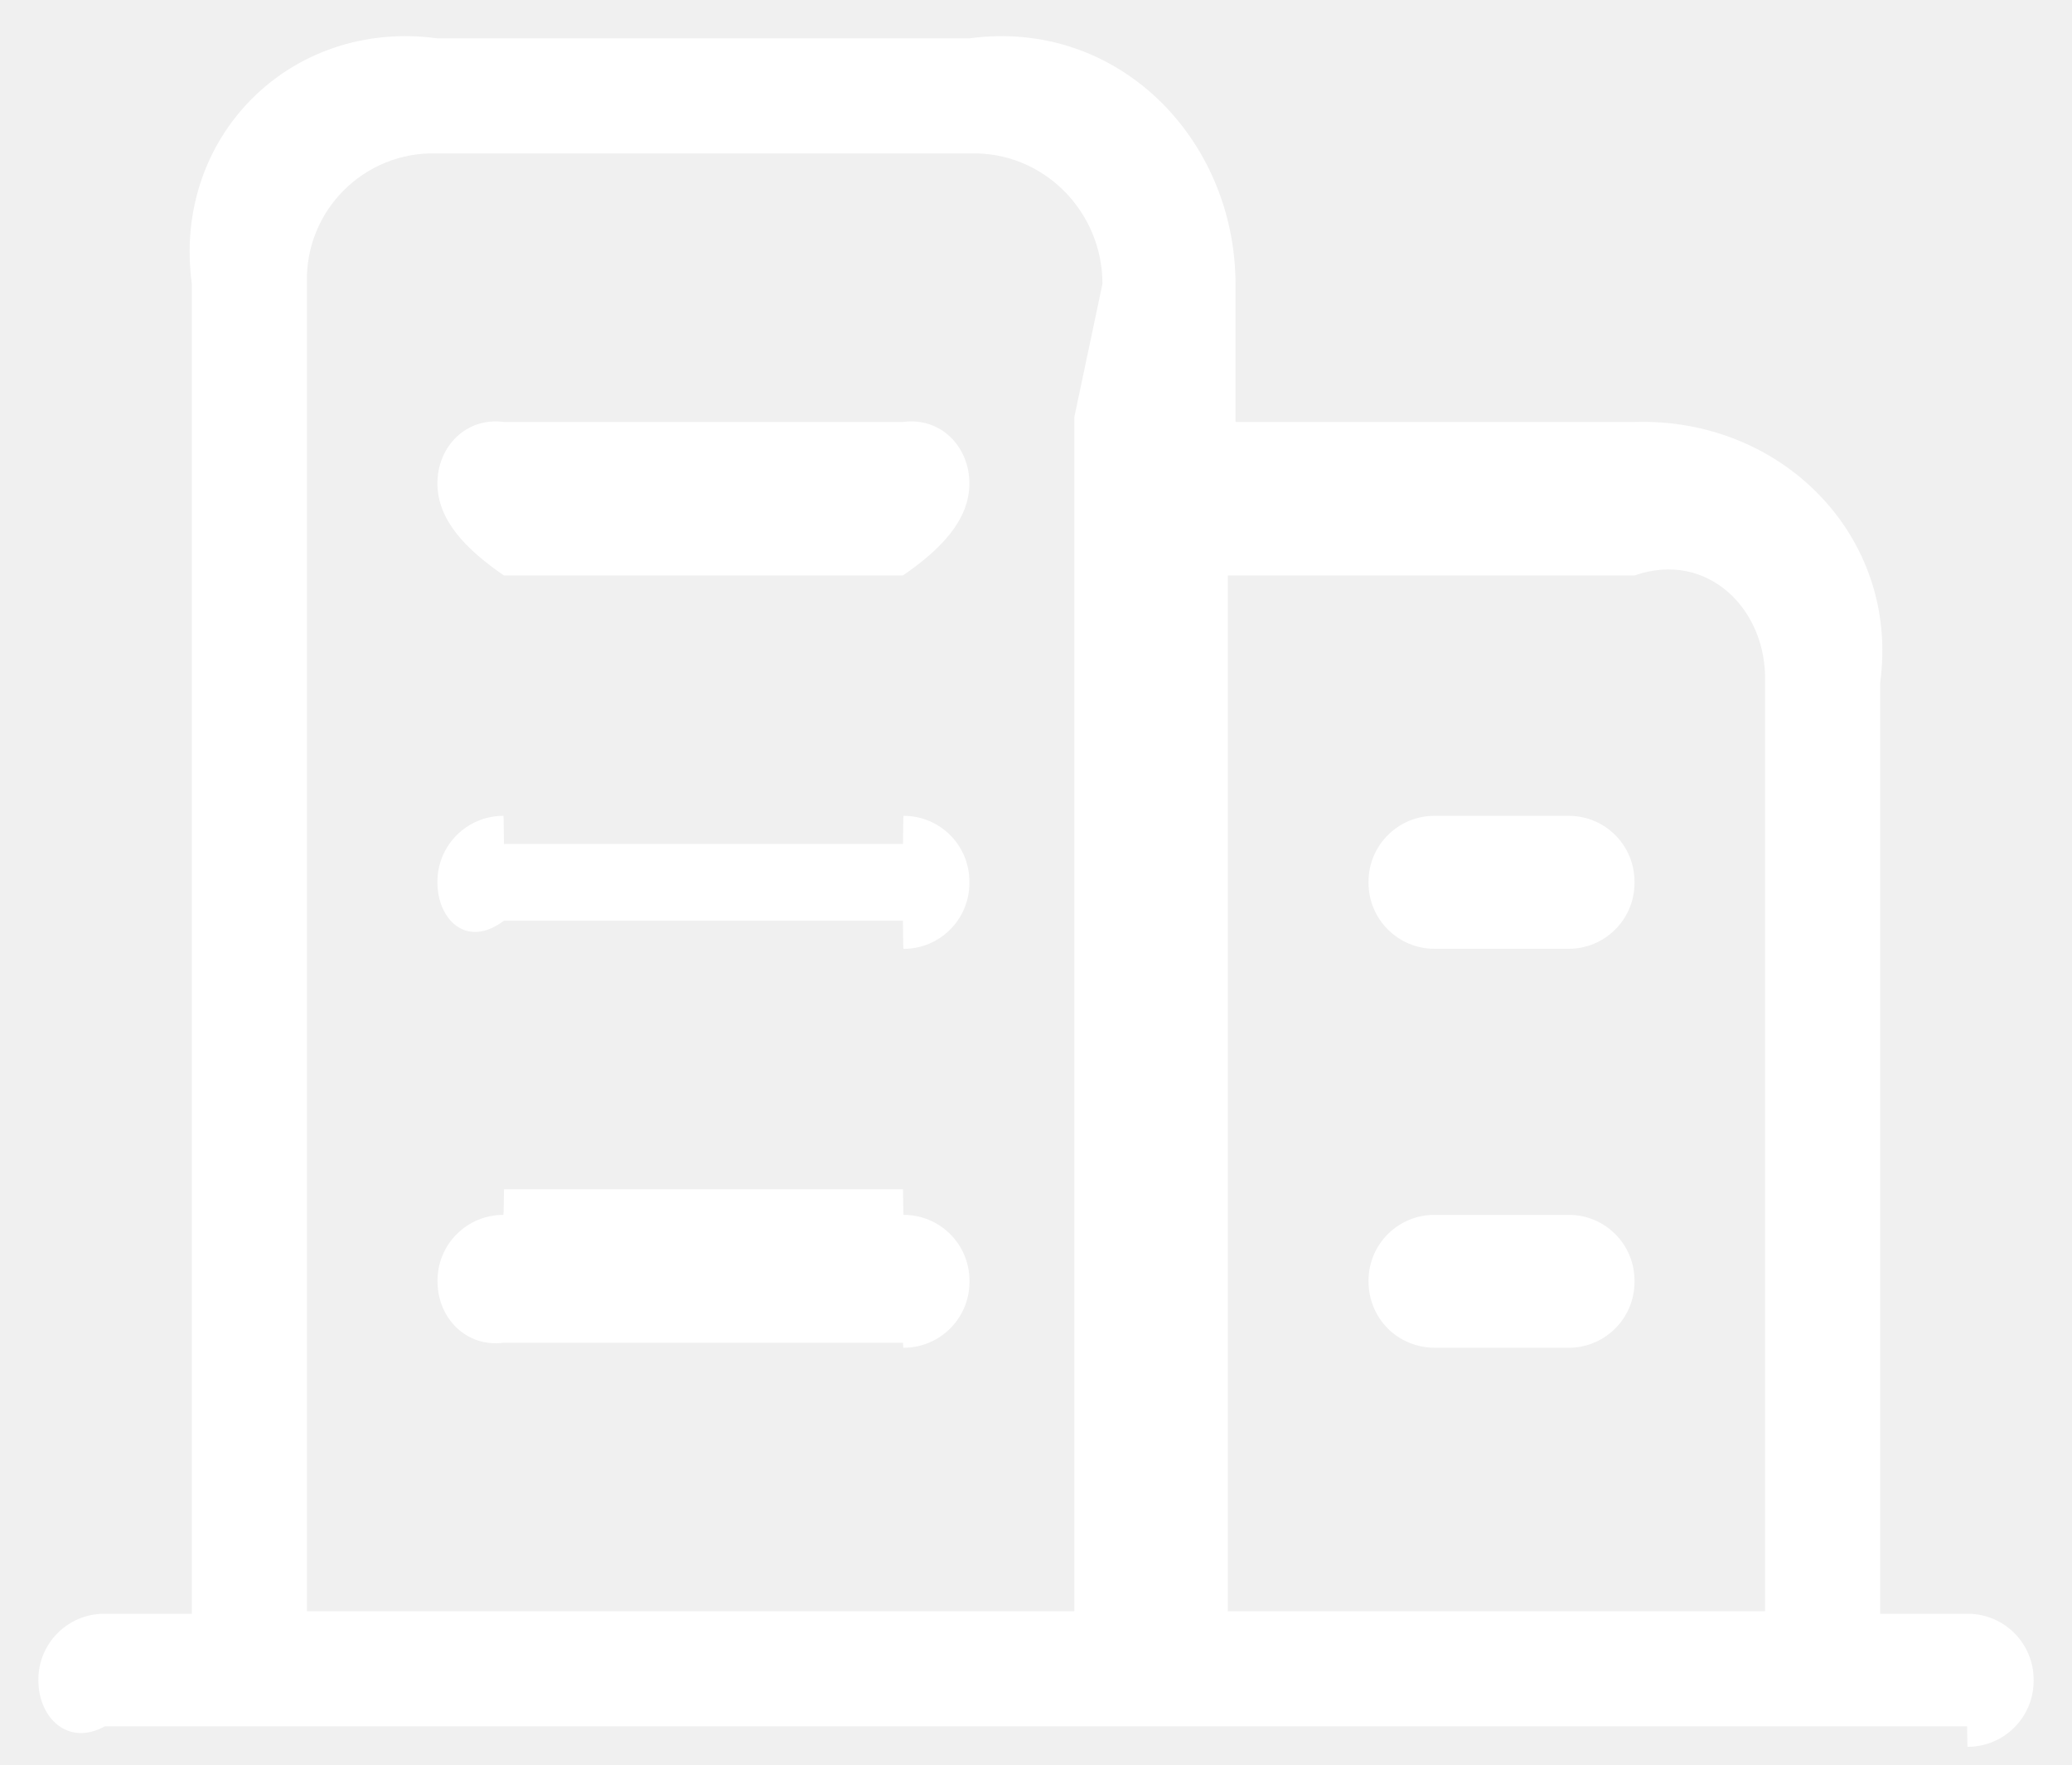
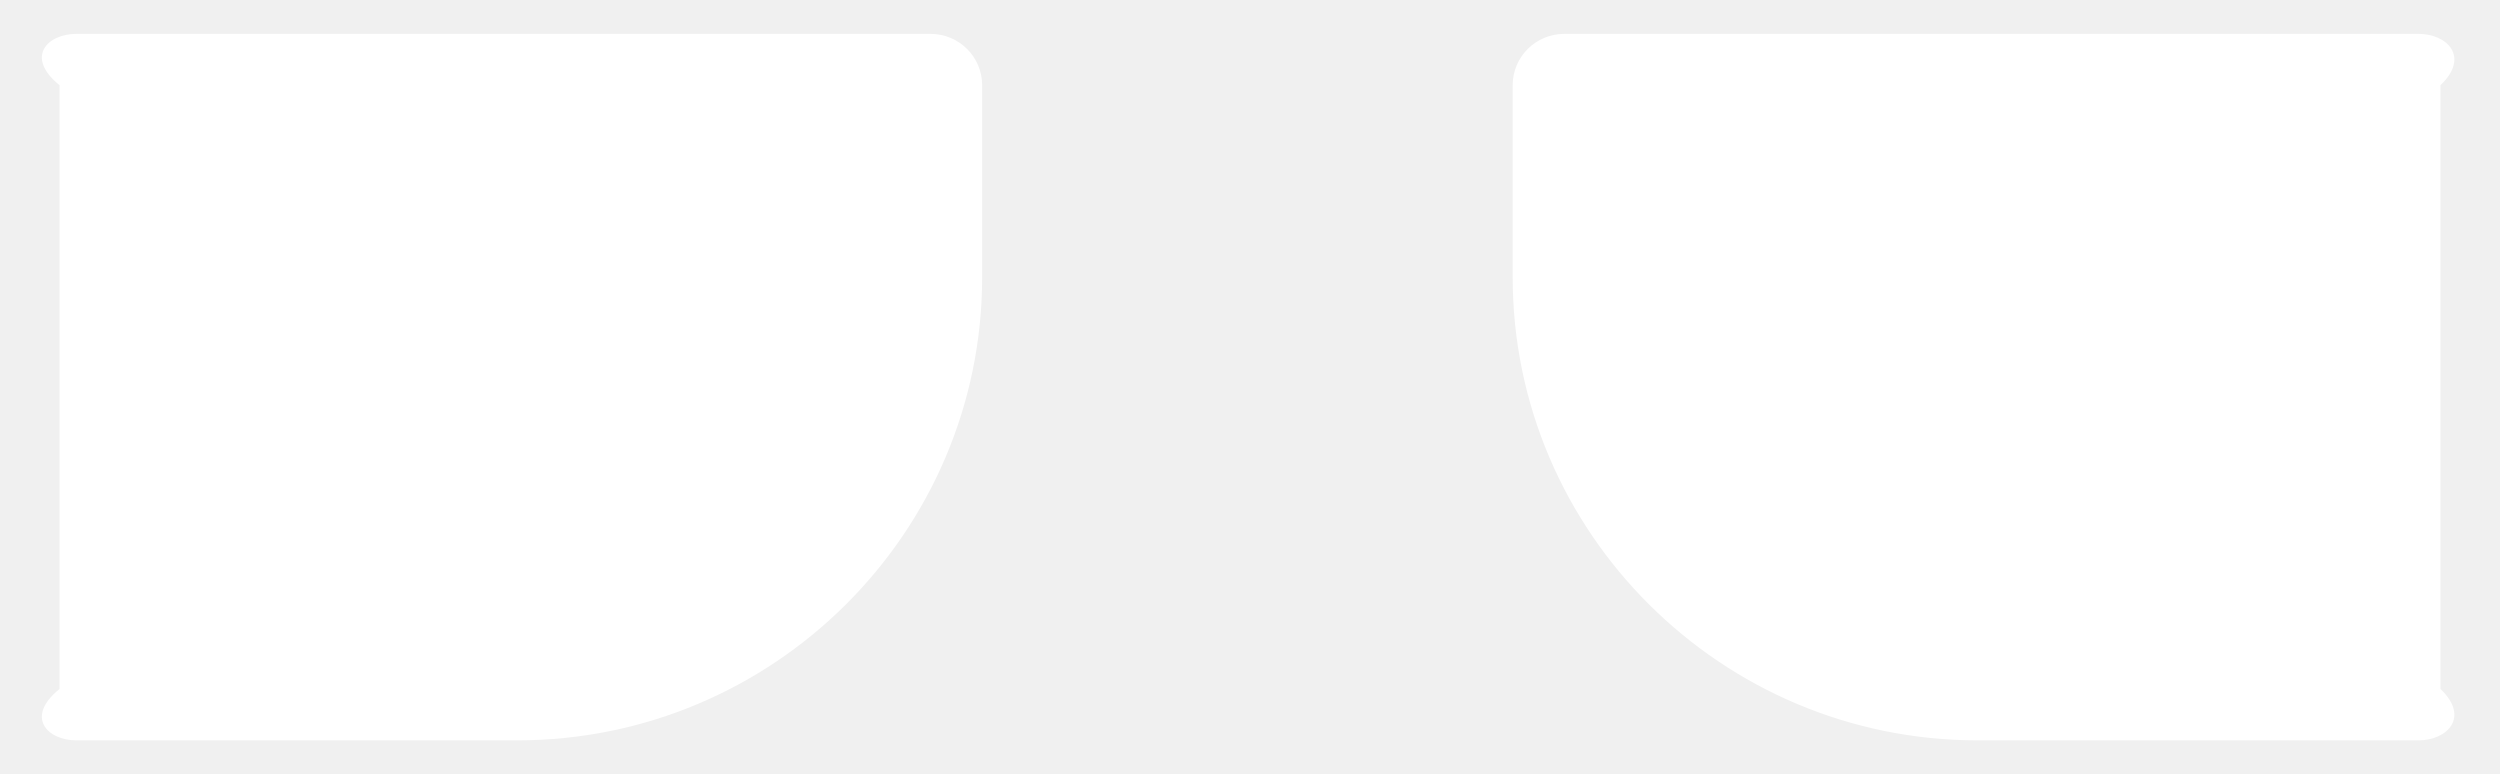
- <svg xmlns="http://www.w3.org/2000/svg" version="1.1" width="54px" height="46px">
-   <g transform="matrix(1 0 0 1 -2079 -897 )">
-     <path d="M 51.282 42.066  C 51.277 42.066  51.271 42.066  51.266 42.066  L 49 42.066  L 49 17.8  C 49.522 13.975  46.425 10.878  42.6 11  L 32.2 11  L 32.2 7.4  C 32.188 3.575  29.091 0.478  25.266 1  L 11.4 1  C 7.575 0.478  4.478 3.575  5 7.4  L 5 42.066  L 2.732 42.066  C 2.727 42.066  2.721 42.066  2.716 42.066  C 1.768 42.066  1 42.834  1 43.782  C 1 43.788  1 43.794  1 43.8  C 1 44.768  1.762 45.534  2.732 45  L 51.266 45  C 51.271 45.534  51.275 45.534  51.28 45.534  C 52.23 45.534  53 44.764  53 43.814  C 53 43.809  53 43.805  53 43.8  C 53 43.795  53 43.789  53 43.784  C 53 42.835  52.231 42.066  51.282 42.066  Z M 28.732 7.4  L 28 10.866  L 28 42  L 8 42  L 8 7.4  C 7.934 5.494  9.492 3.934  11.4 4  L 25.266 4  C 27.174 3.934  28.732 5.494  28.732 7.4  Z M 46 17.8  L 46 42  L 32 42  L 32 15  L 42.6 15  C 44.506 14.334  46.066 15.894  46 17.8  Z M 25.264 12.6  C 25.264 11.63  24.504 10.866  23.534 11  L 13.134 11  C 12.162 10.866  11.4 11.63  11.4 12.6  C 11.4 13.57  12.162 14.332  13.132 15  L 23.532 15  C 24.502 14.332  25.264 13.57  25.264 12.6  Z M 23.55 21.266  C 23.545 21.266  23.539 21.266  23.534 22  L 13.134 22  C 13.129 21.266  13.123 21.266  13.118 21.266  C 12.169 21.266  11.4 22.035  11.4 22.984  C 11.4 22.989  11.4 22.995  11.4 23  C 11.4 23.97  12.162 24.734  13.132 24  L 23.532 24  C 23.537 24.734  23.543 24.734  23.548 24.734  C 24.496 24.734  25.264 23.966  25.264 23.018  C 25.264 23.012  25.264 23.006  25.264 23  C 25.264 22.993  25.264 22.987  25.264 22.98  C 25.264 22.033  24.497 21.266  23.55 21.266  Z M 23.552 31.668  C 23.546 31.668  23.54 31.668  23.534 31  L 13.134 31  C 13.128 31.668  13.122 31.668  13.116 31.668  C 12.169 31.668  11.402 32.435  11.402 33.382  C 11.402 33.387  11.402 33.393  11.402 33.398  C 11.402 34.37  12.164 35.132  13.134 35  L 23.534 35  C 23.539 35.132  23.545 35.132  23.55 35.132  C 24.498 35.132  25.266 34.364  25.266 33.416  C 25.266 33.41  25.266 33.404  25.266 33.398  C 25.266 33.393  25.266 33.387  25.266 33.382  C 25.266 32.435  24.499 31.668  23.552 31.668  Z M 40.884 21.266  C 40.879 21.266  40.873 21.266  40.868 21.266  L 37.4 21.266  C 37.395 21.266  37.389 21.266  37.384 21.266  C 36.435 21.266  35.666 22.035  35.666 22.984  C 35.666 22.989  35.666 22.993  35.666 22.998  C 35.666 23.003  35.666 23.007  35.666 23.012  C 35.666 23.962  36.436 24.732  37.386 24.732  C 37.391 24.732  37.395 24.732  37.4 24.732  L 40.866 24.732  C 40.871 24.732  40.877 24.732  40.882 24.732  C 41.83 24.732  42.598 23.964  42.598 23.016  C 42.598 23.01  42.598 23.004  42.598 22.998  C 42.598 22.992  42.598 22.986  42.598 22.98  C 42.598 22.033  41.831 21.266  40.884 21.266  Z M 40.886 31.668  C 40.88 31.668  40.874 31.668  40.868 31.668  L 37.4 31.668  C 37.394 31.668  37.388 31.668  37.382 31.668  C 36.434 31.668  35.666 32.436  35.666 33.384  C 35.666 33.389  35.666 33.393  35.666 33.398  C 35.666 34.37  36.43 35.132  37.4 35.132  L 40.866 35.132  C 40.871 35.132  40.877 35.132  40.882 35.132  C 41.83 35.132  42.598 34.364  42.598 33.416  C 42.598 33.41  42.598 33.404  42.598 33.398  C 42.598 33.392  42.598 33.386  42.598 33.38  C 42.598 32.434  41.832 31.668  40.886 31.668  Z " fill-rule="nonzero" fill="#ffffff" stroke="none" transform="matrix(1 0 0 1 2079 897 )" />
+ <svg xmlns="http://www.w3.org/2000/svg" version="1.1" width="42px" height="13px">
+   <g transform="matrix(1 0 0 1 -2079 -584 )">
+     <path d="M 26.281 0.569  C 25.8 0.569  25.413 0.956  25.413 1.431  L 25.413 4.656  C 25.413 8.944  28.919 12.438  33.225 12.438  L 40.631 12.438  C 41.112 12.438  41.5 12.05  41 11.575  L 41 1.431  C 41.5 0.956  41.112 0.569  40.631 0.569  L 26.281 0.569  Z M 15.631 0.569  L 1.281 0.569  C 0.8 0.569  0.412 0.956  1 1.431  L 1 11.575  C 0.412 12.05  0.8 12.438  1.281 12.438  L 8.688 12.438  C 12.994 12.438  16.5 8.95  16.5 4.656  L 16.5 1.431  C 16.5 0.956  16.113 0.569  15.631 0.569  Z " fill-rule="nonzero" fill="#ffffff" stroke="none" transform="matrix(1 0 0 1 2079 584 )" />
  </g>
</svg>
